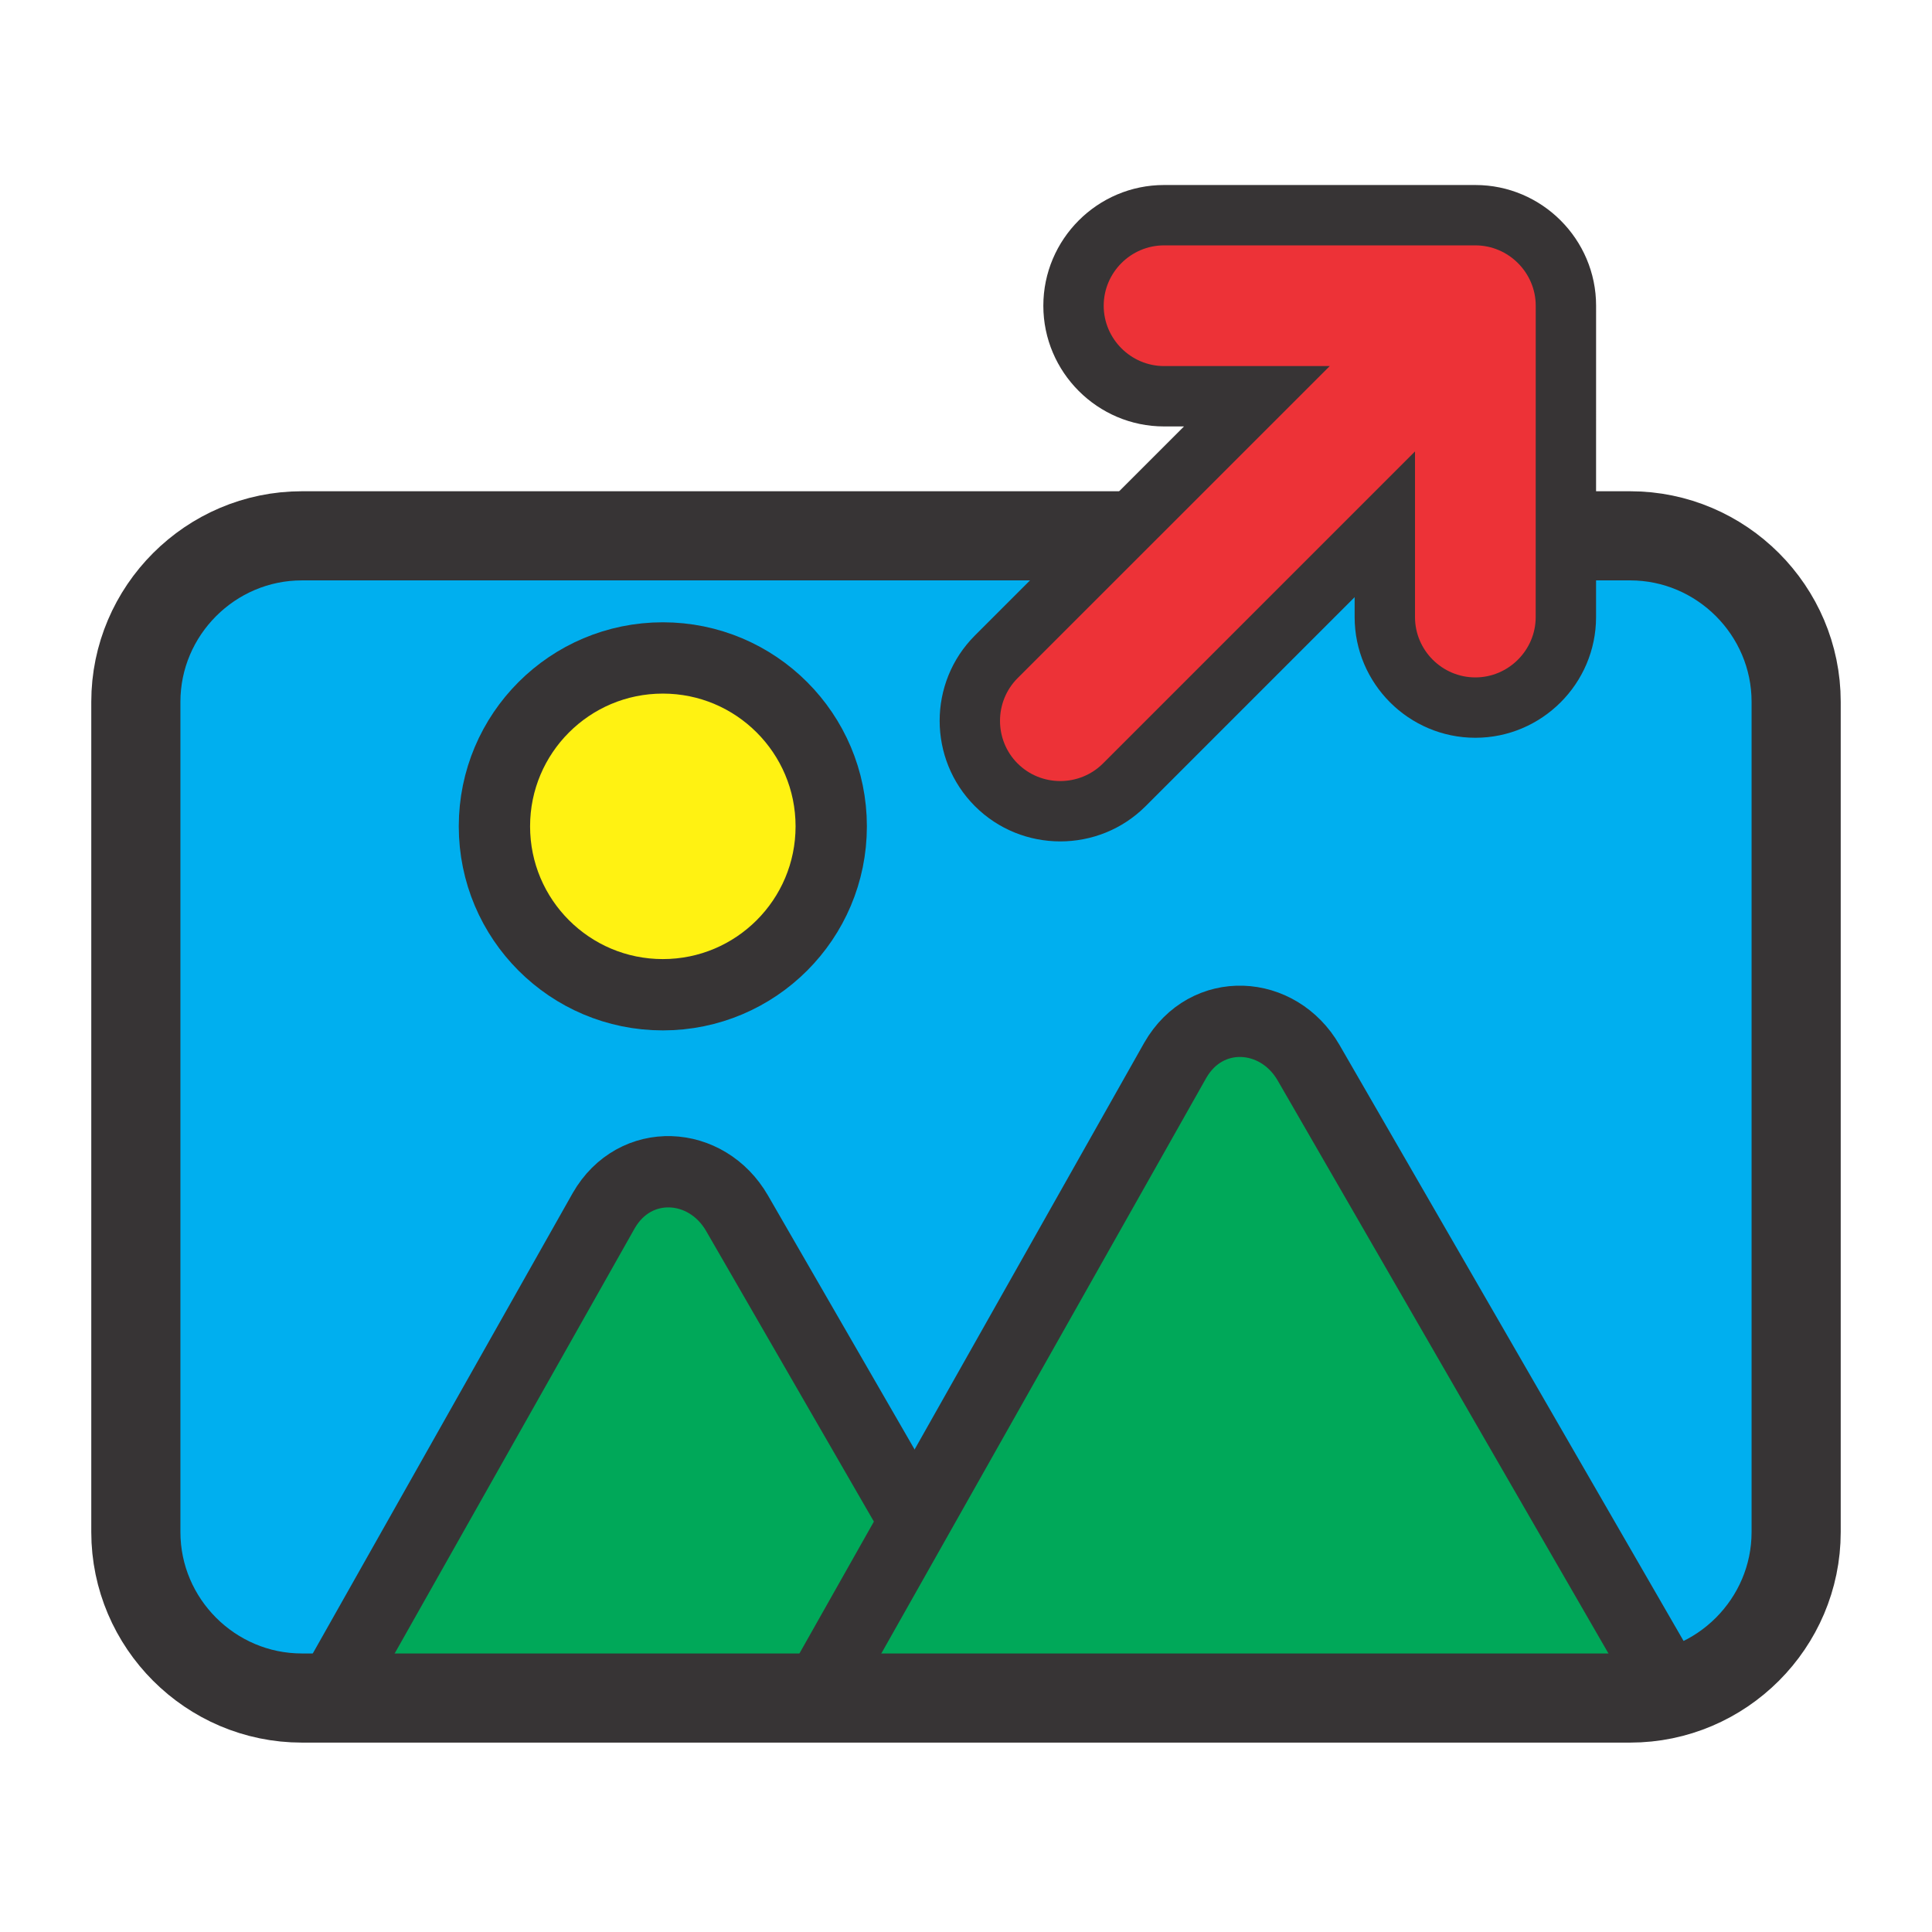
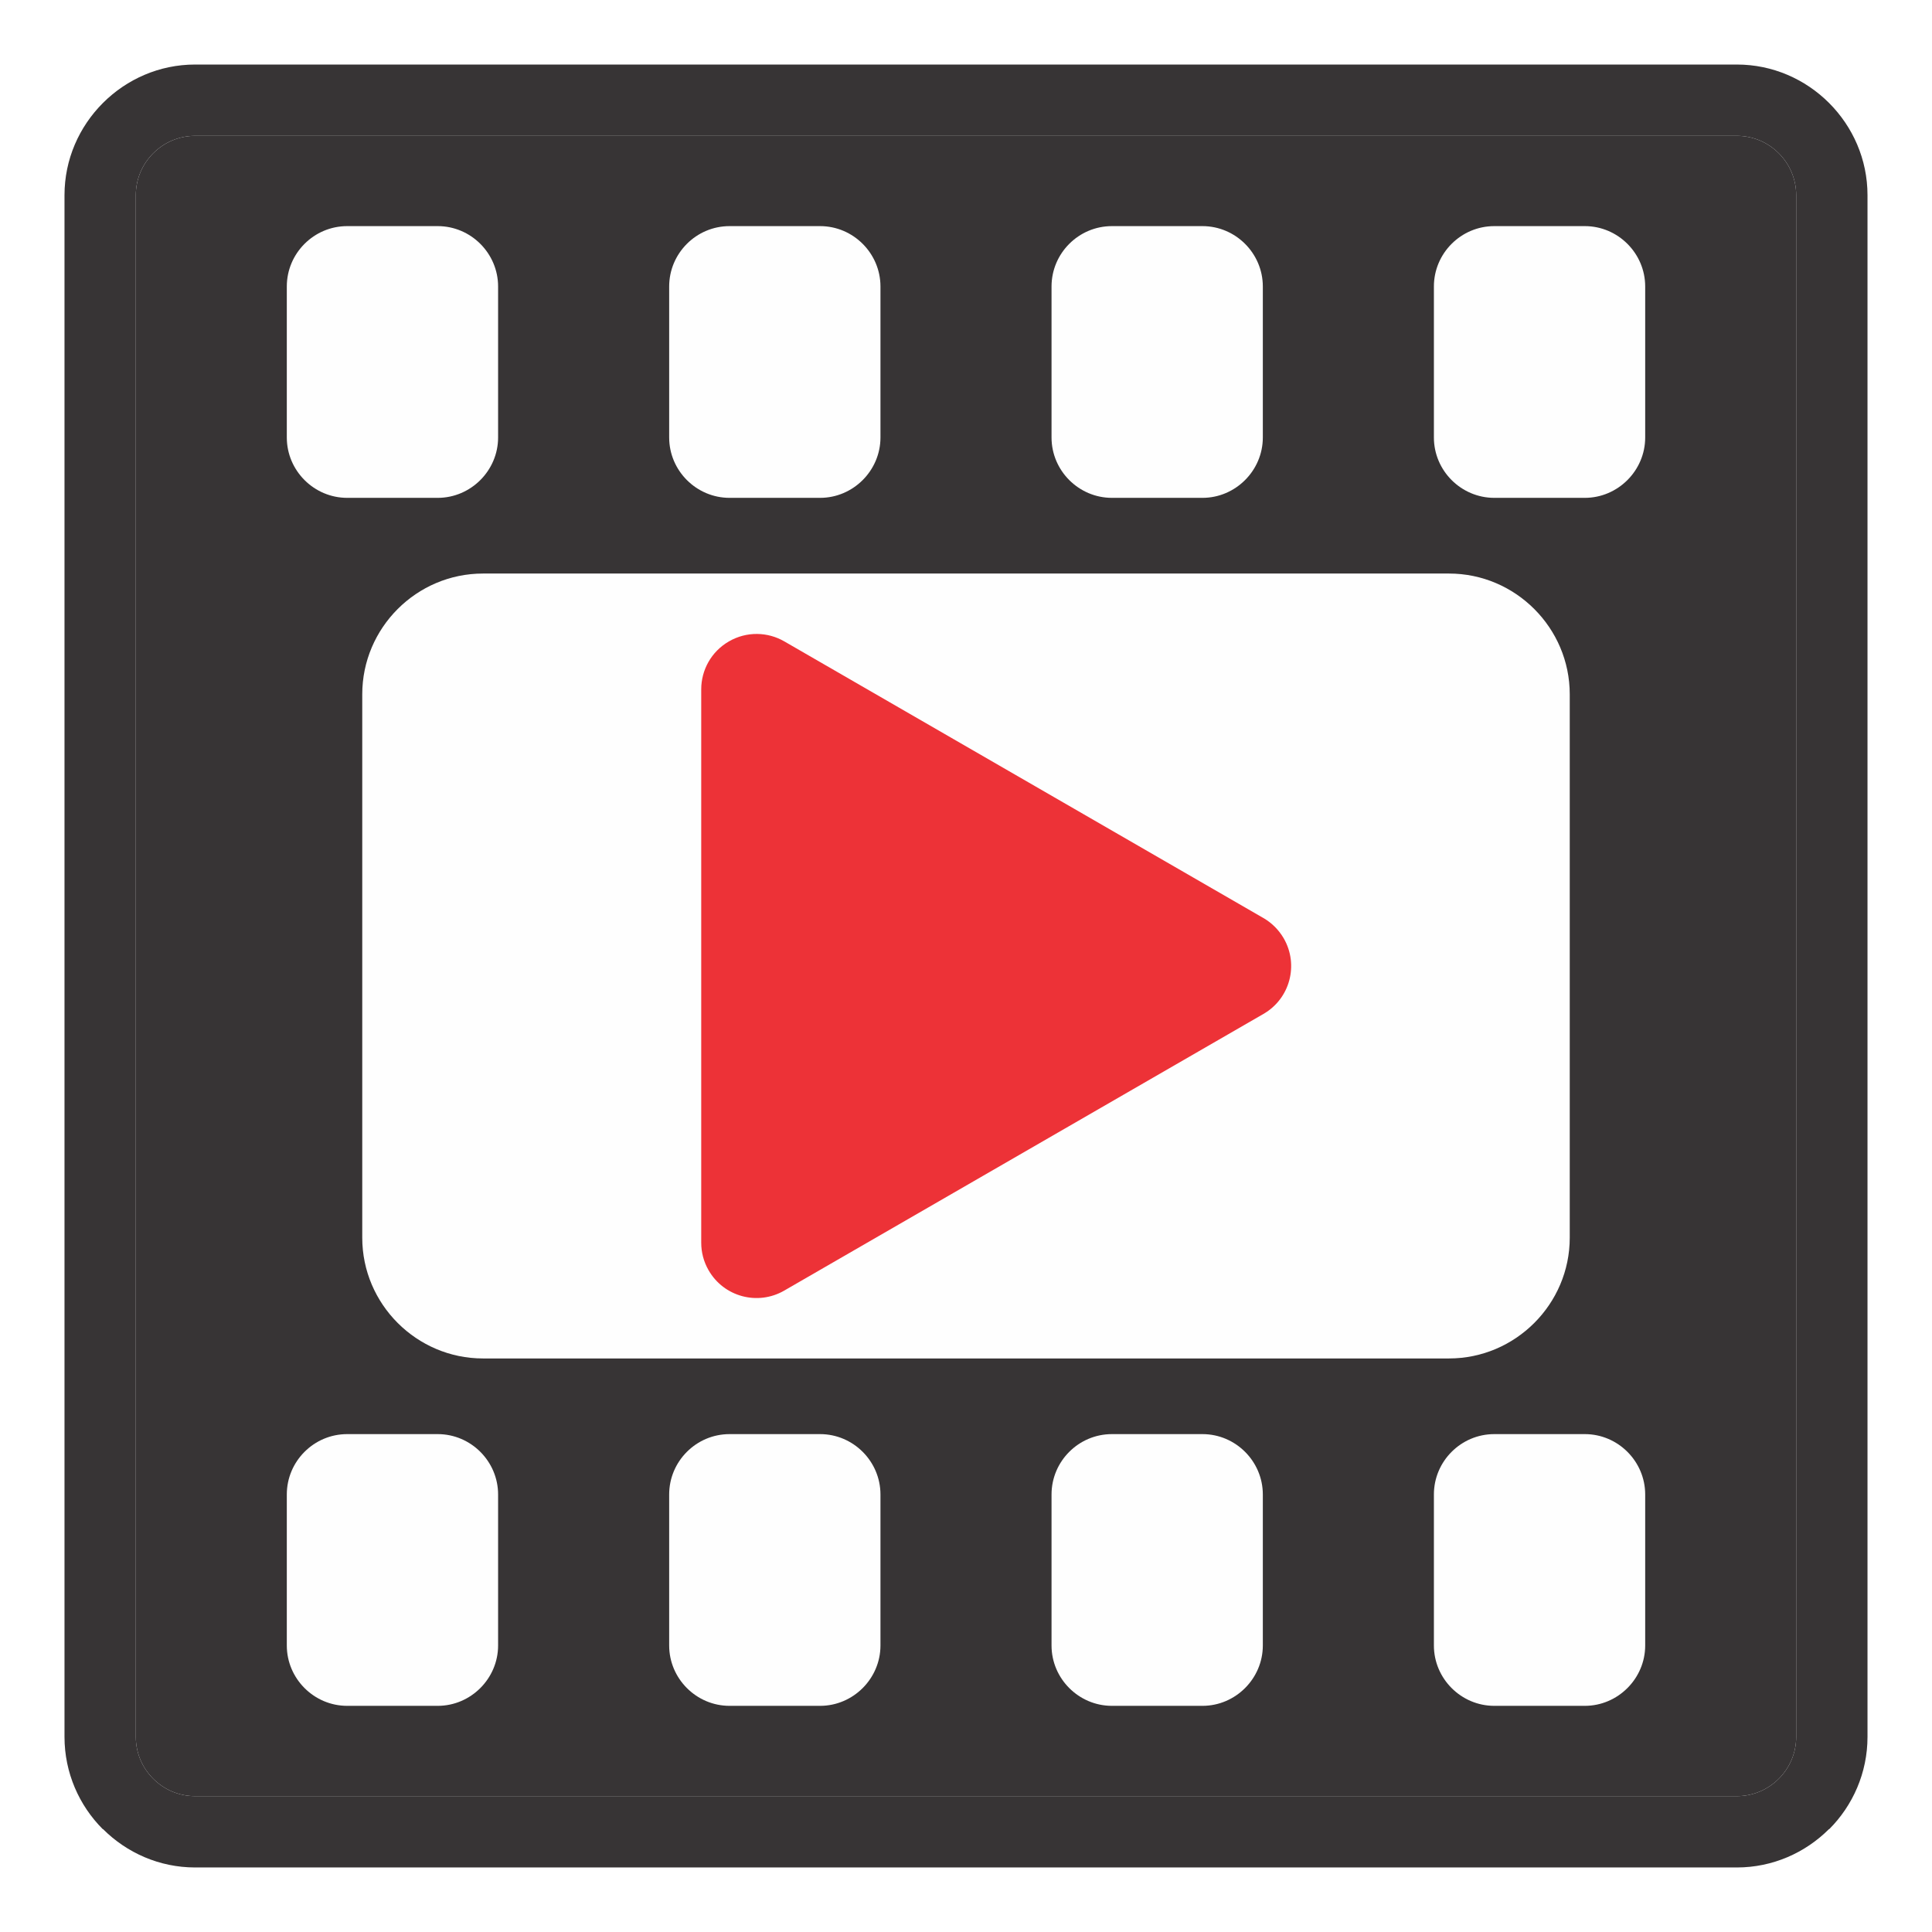
<svg xmlns="http://www.w3.org/2000/svg" xml:space="preserve" width="5.419mm" height="5.419mm" version="1.1" style="shape-rendering:geometricPrecision; text-rendering:geometricPrecision; image-rendering:optimizeQuality; fill-rule:evenodd; clip-rule:evenodd" viewBox="0 0 541.86 541.86">
  <defs>
    <style type="text/css">
   
-     .str2 {stroke:#373435;stroke-width:25;stroke-miterlimit:22.926}
-     .str0 {stroke:#373435;stroke-width:20;stroke-miterlimit:22.926}
-     .str1 {stroke:#373435;stroke-width:20;stroke-linecap:round;stroke-linejoin:round;stroke-miterlimit:22.926}
-     .fil3 {fill:none}
-     .fil4 {fill:#373435}
-     .fil1 {fill:#FFF212}
-     .fil5 {fill:#ED3237}
-     .fil0 {fill:#00AFEF}
-     .fil2 {fill:#00A859}
+     .fil1 {fill:#FEFEFE}
+     .fil0 {fill:#373435}
+     .fil2 {fill:#ED3237}
   
  </style>
  </defs>
  <g id="Camada_x0020_1">
-     <path class="fil0" d="M457.2 150.28l-372.54 0c-25.61,0 -46.56,20.96 -46.56,46.56l0 232.84c0,25.61 20.95,46.56 46.56,46.56l372.54 0c25.61,0 46.56,-20.95 46.56,-46.56l0 -232.84c0,-25.61 -20.95,-46.56 -46.56,-46.56z" />
-     <circle class="fil1 str0" cx="185.9" cy="231.76" r="47.23" />
-     <path class="fil2 str1" d="M285.21 476.24l-193.06 0 77.16 -136.67c8.75,-15.26 28.85,-14.1 37.39,0.67l78.51 136z" />
-     <path class="fil2 str1" d="M469.88 476.24l-241.24 0 100.98 -178.86c8.75,-15.26 28.85,-14.1 37.39,0.67l102.87 178.19z" />
-     <path class="fil3 str2" d="M457.2 150.28l-372.54 0c-25.61,0 -46.56,20.96 -46.56,46.56l0 232.84c0,25.61 20.95,46.56 46.56,46.56l372.54 0c25.61,0 46.56,-20.95 46.56,-46.56l0 -232.84c0,-25.61 -20.95,-46.56 -46.56,-46.56z" />
-     <path class="fil4" d="M379.93 167.48l-58.62 58.62c-13.17,13.18 -34.7,13.18 -47.88,0 -13.18,-13.19 -13.19,-34.69 0,-47.87l58.64 -58.63 -5.6 0c-18.63,0 -33.85,-15.22 -33.85,-33.85 0,-18.65 15.2,-33.86 33.85,-33.86l87.33 0c18.63,0 33.85,15.23 33.85,33.85l-0.01 87.33c0,18.63 -15.22,33.85 -33.85,33.85 -18.65,0 -33.86,-15.2 -33.86,-33.85l0 -5.59z" />
-     <path class="fil5" d="M326.47 68.82l87.33 0c9.3,0 16.92,7.66 16.92,16.92l-0.01 87.33c0,9.26 -7.61,16.92 -16.92,16.92l-0.01 0c-9.31,0 -16.92,-7.62 -16.92,-16.92l0 -46.46 -87.52 87.52c-6.55,6.55 -17.35,6.59 -23.93,0l-0.01 0c-6.58,-6.59 -6.57,-17.36 0,-23.93l87.55 -87.53 -46.48 0c-9.26,0 -16.92,-7.61 -16.92,-16.92 0,-9.31 7.61,-16.93 16.92,-16.93z" />
+     <g>
+       <path class="fil0" d="M54.72 38.1l432.42 0c9.15,0 16.63,7.48 16.63,16.63l0 432.41c0,9.15 -7.48,16.62 -16.63,16.62l-432.42 0c-9.15,0 -16.63,-7.47 -16.63,-16.62l0 -432.41c0,-9.15 7.48,-16.63 16.63,-16.63z" />
+       <path class="fil0" d="M54.72 18.1l432.42 0c10.04,0 19.17,4.12 25.81,10.74l0.08 0.08c6.62,6.64 10.74,15.77 10.74,25.81l0 432.41c0,10.08 -4.13,19.27 -10.74,25.88l-0.08 0c-6.64,6.62 -15.77,10.74 -25.81,10.74l-432.42 0c-10.04,0 -19.17,-4.12 -25.81,-10.74l-0.08 0c-6.61,-6.61 -10.74,-15.8 -10.74,-25.88l0 -432.41c0,-10.04 4.12,-19.17 10.74,-25.81l0.08 -0.08c6.64,-6.62 15.77,-10.74 25.81,-10.74zm0 20l432.42 0c9.15,0 16.63,7.48 16.63,16.63l0 432.41c0,9.15 -7.48,16.62 -16.63,16.62l-432.42 0c-9.15,0 -16.63,-7.47 -16.63,-16.62l0 -432.41c0,-9.15 7.48,-16.63 16.63,-16.63z" />
+     </g>
+     <path class="fil1" d="M135.46 160.86l270.94 0c18.63,0 33.86,15.25 33.86,33.86l0 152.42c0,18.61 -15.25,33.86 -33.86,33.86l-270.94 0c-18.61,0 -33.86,-15.23 -33.86,-33.86l0 -152.42c0,-18.63 15.23,-33.86 33.86,-33.86z" />
+     <path class="fil2" d="M198.75 356.29c-1.42,-2.45 -2.08,-5.12 -2.08,-7.75l0 -0.35 0 -154.44 0 -0.38 0 -0.03c0,-5.37 2.78,-10.57 7.77,-13.45 4.98,-2.88 10.9,-2.69 15.53,0l0.03 0.01 0.32 0.19 133.75 77.23 0.32 0.18 0.05 0.02 0 0.01c2.24,1.32 4.19,3.22 5.6,5.64 4.29,7.42 1.76,16.91 -5.68,21.2l-134 77.36 -0.06 0.04 -0.35 0.2 0 0c-7.44,4.29 -16.91,1.75 -21.2,-5.68z" />
+     <path class="fil1" d="M97.37 402.22l25.4 0c9.32,0 16.93,7.65 16.93,16.93l0 42.35c0,9.28 -7.65,16.93 -16.93,16.93l-25.4 0c-9.28,0 -16.93,-7.61 -16.93,-16.93l0 -42.35c0,-9.32 7.61,-16.93 16.93,-16.93zm0 -338.8l25.4 0c9.32,0 16.93,7.65 16.93,16.93l0 42.35c0,9.28 -7.65,16.93 -16.93,16.93l-25.4 0c-9.28,0 -16.93,-7.61 -16.93,-16.93l0 -42.35c0,-9.32 7.61,-16.93 16.93,-16.93zm214.48 0l25.4 0c9.32,0 16.93,7.65 16.93,16.93l0 42.35c0,9.28 -7.65,16.93 -16.93,16.93l-25.4 0c-9.28,0 -16.93,-7.61 -16.93,-16.93l0 -42.35c0,-9.32 7.61,-16.93 16.93,-16.93zm-107.24 0l25.4 0c9.32,0 16.93,7.65 16.93,16.93l0 42.35c0,9.28 -7.65,16.93 -16.93,16.93l-25.4 0c-9.28,0 -16.93,-7.61 -16.93,-16.93l0 -42.35c0,-9.32 7.61,-16.93 16.93,-16.93zm214.48 0l25.4 0c9.32,0 16.93,7.65 16.93,16.93l0 42.35c0,9.28 -7.65,16.93 -16.93,16.93l-25.4 0c-9.28,0 -16.93,-7.61 -16.93,-16.93l0 -42.35c0,-9.32 7.61,-16.93 16.93,-16.93zm-107.24 338.8l25.4 0c9.32,0 16.93,7.65 16.93,16.93l0 42.35c0,9.28 -7.65,16.93 -16.93,16.93l-25.4 0c-9.28,0 -16.93,-7.61 -16.93,-16.93l0 -42.35c0,-9.32 7.61,-16.93 16.93,-16.93zm-107.24 0l25.4 0c9.32,0 16.93,7.65 16.93,16.93l0 42.35c0,9.28 -7.65,16.93 -16.93,16.93l-25.4 0c-9.28,0 -16.93,-7.61 -16.93,-16.93l0 -42.35c0,-9.32 7.61,-16.93 16.93,-16.93zm214.48 0l25.4 0c9.32,0 16.93,7.65 16.93,16.93l0 42.35c0,9.28 -7.65,16.93 -16.93,16.93l-25.4 0c-9.28,0 -16.93,-7.61 -16.93,-16.93l0 -42.35c0,-9.32 7.61,-16.93 16.93,-16.93z" />
  </g>
</svg>
